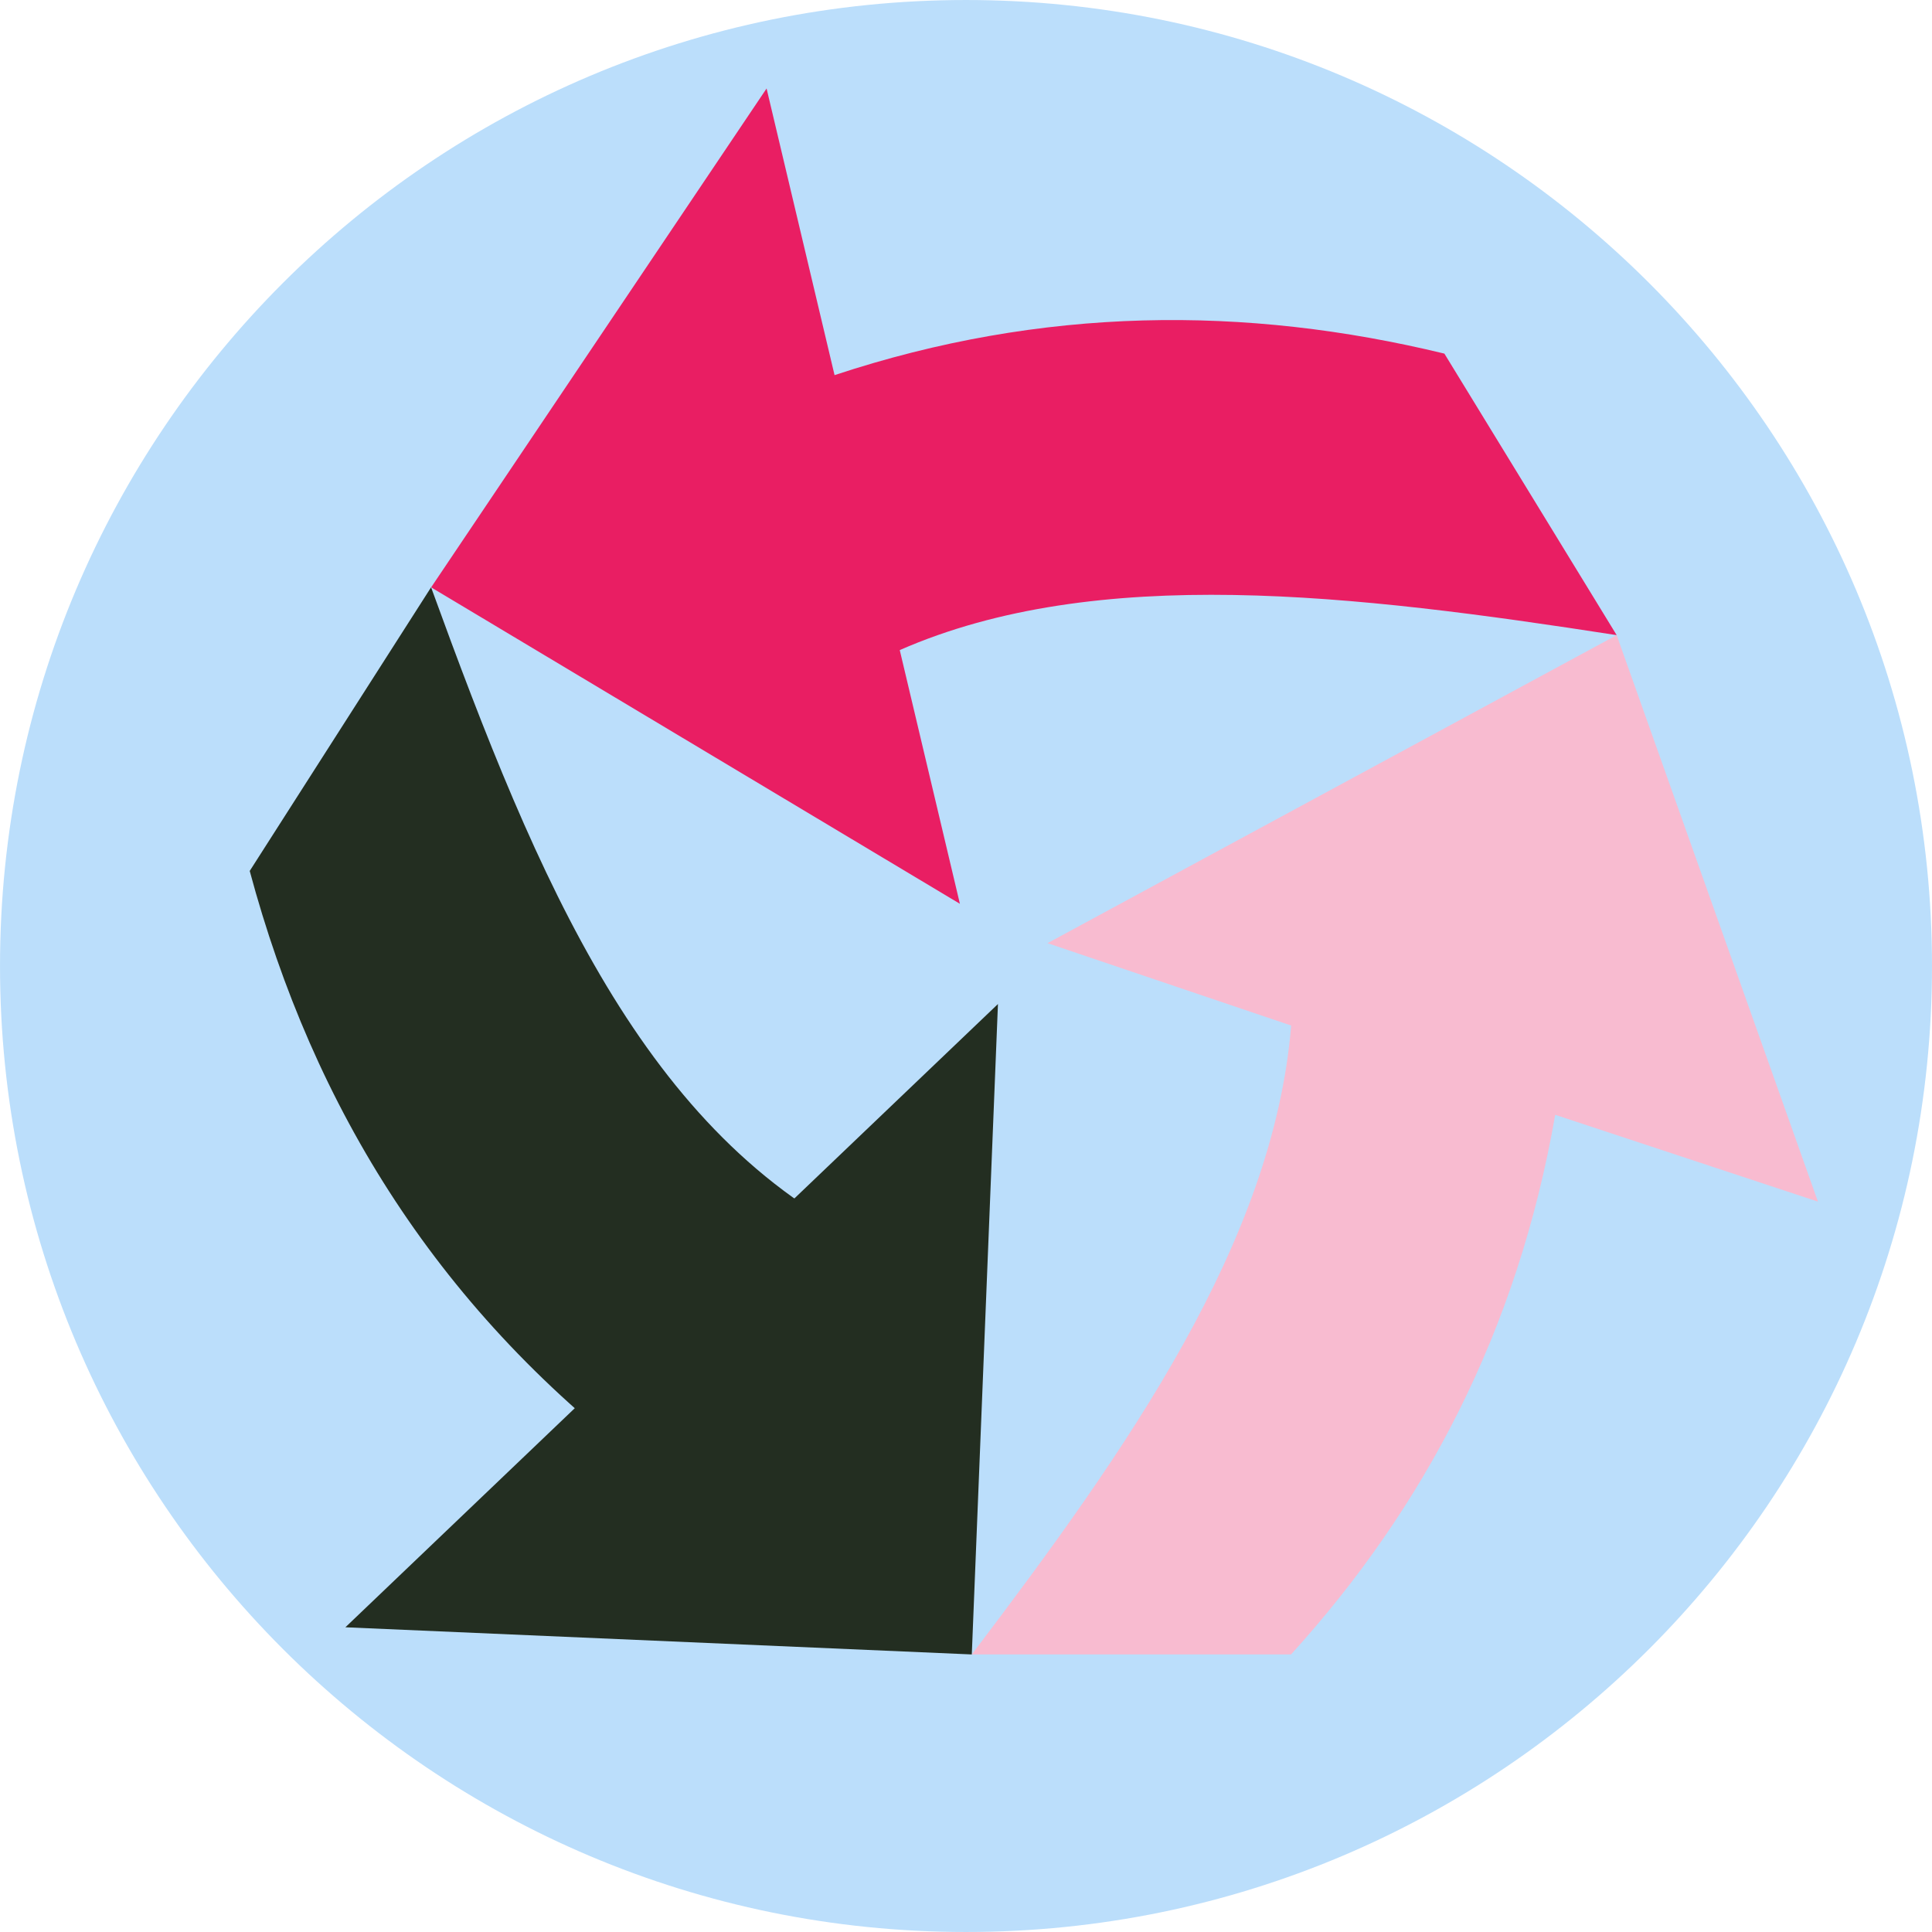
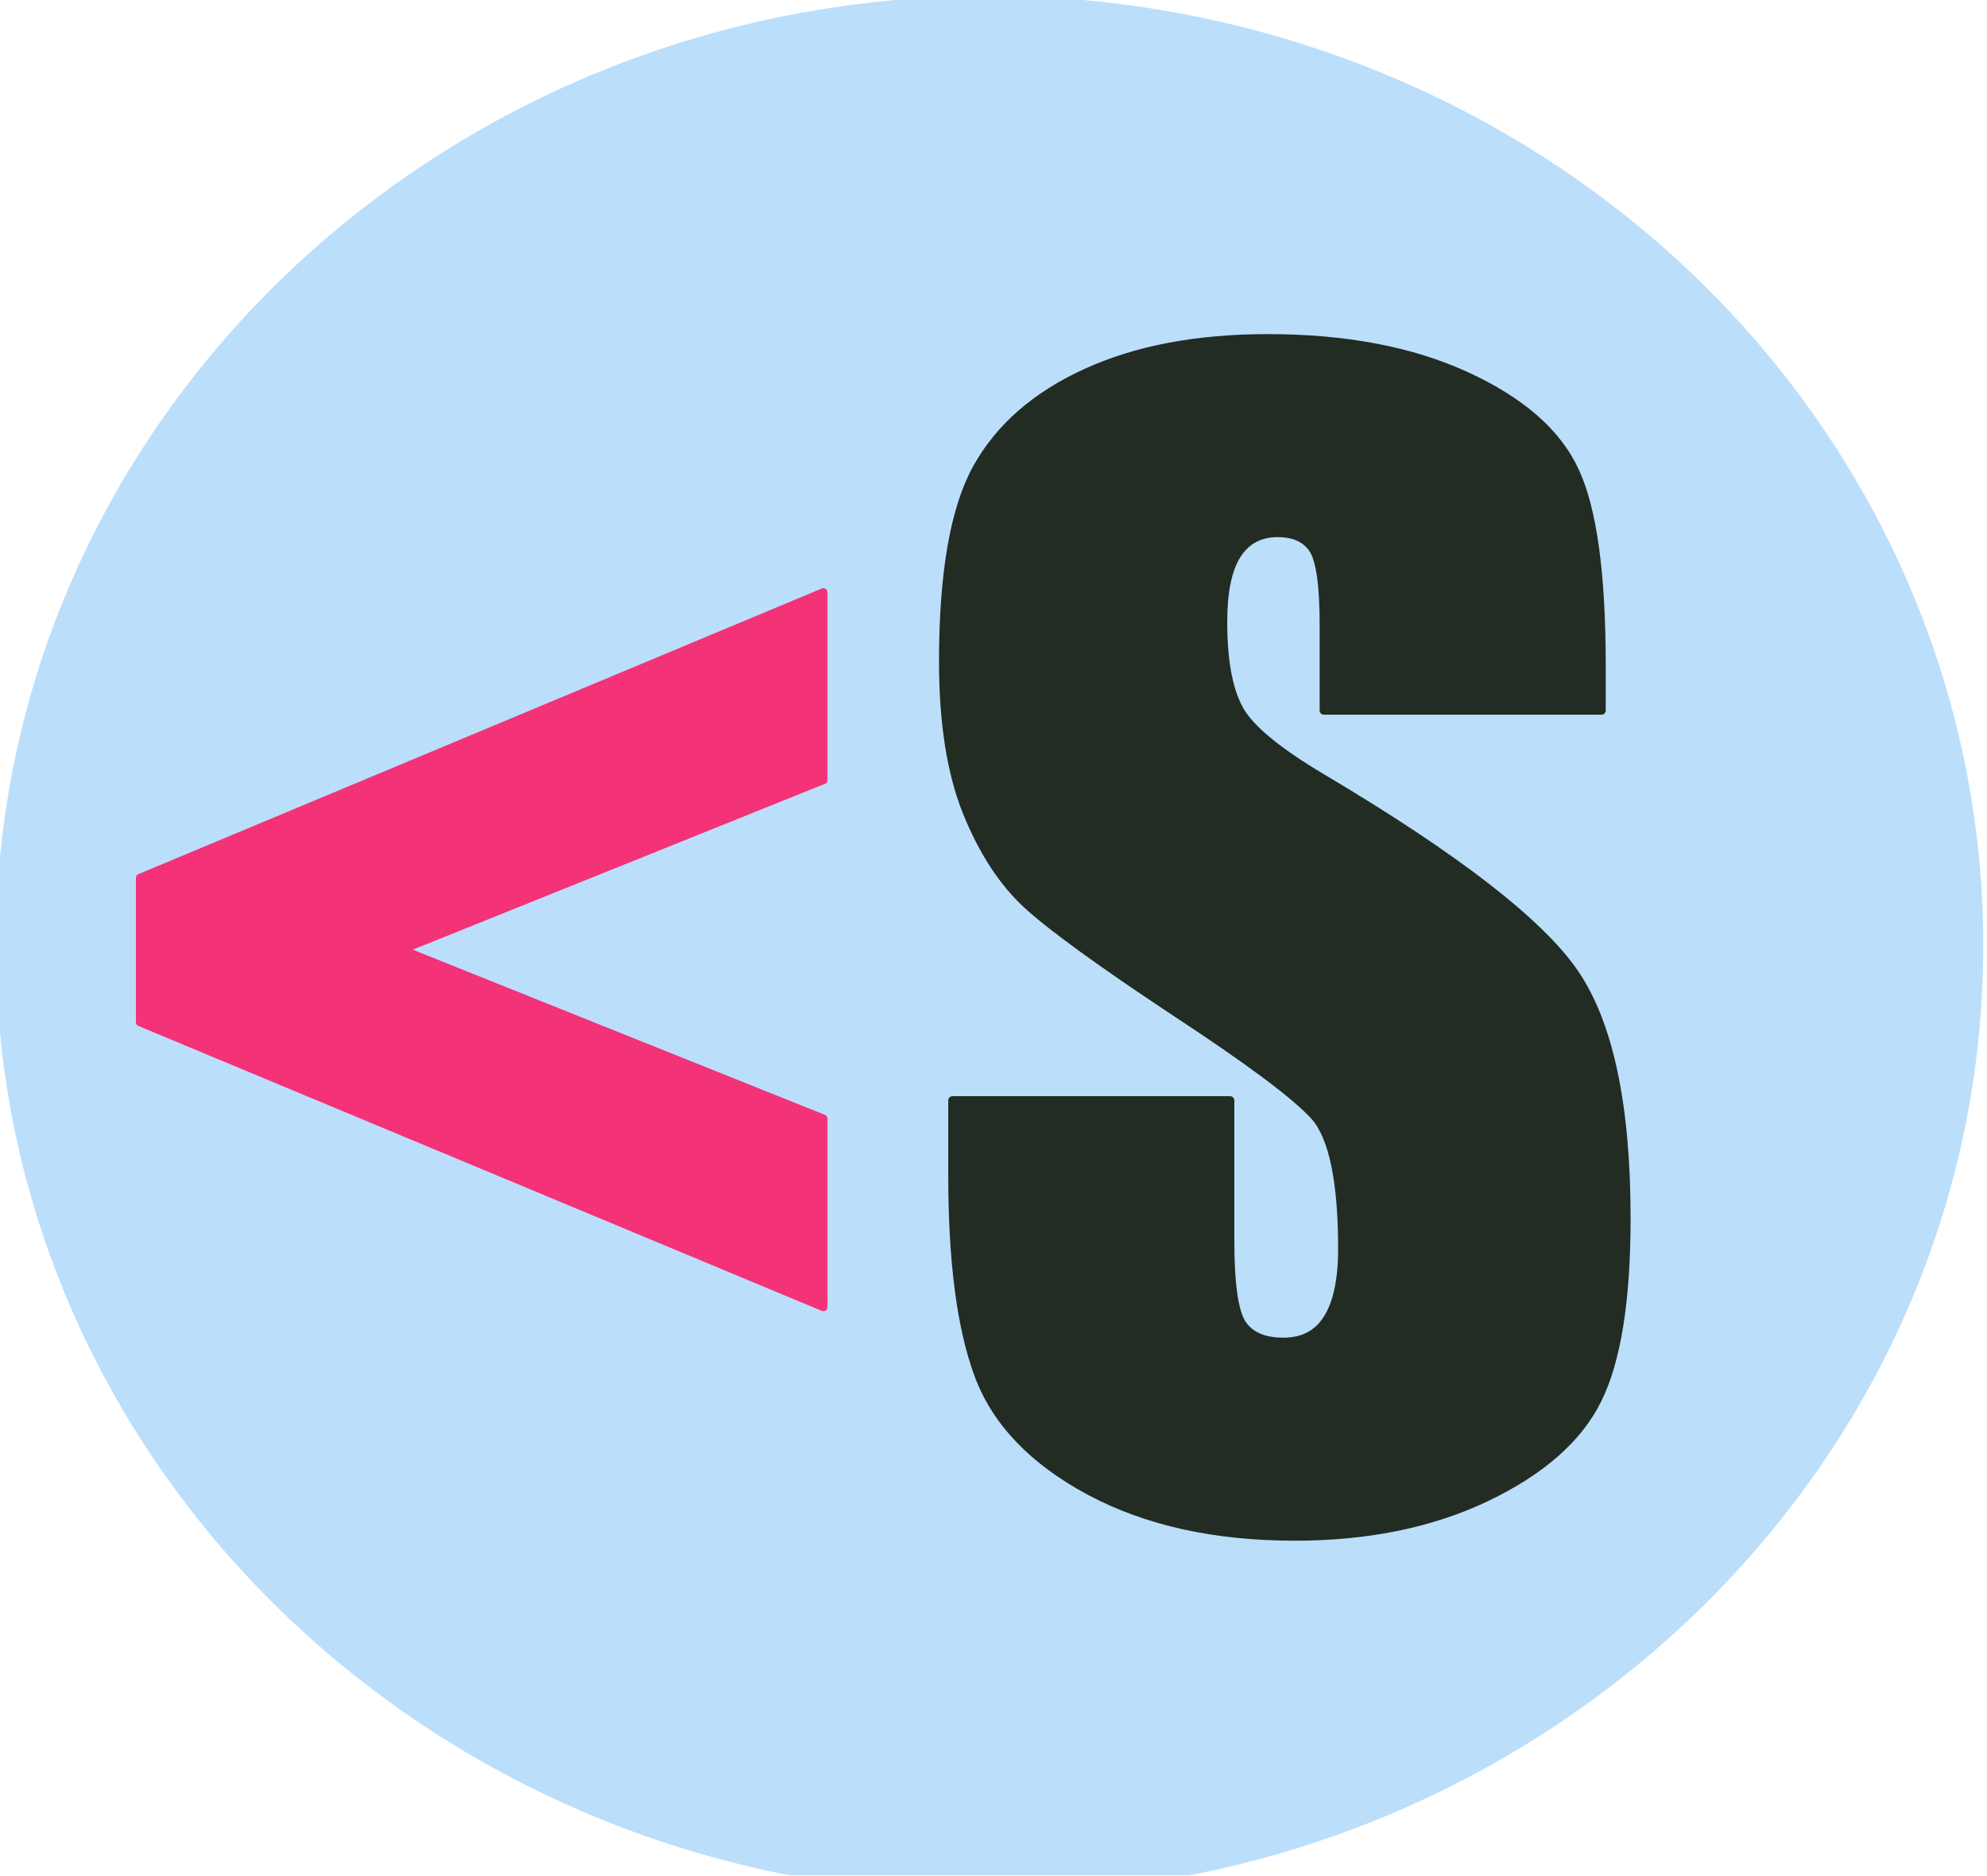
- <svg xmlns="http://www.w3.org/2000/svg" width="115.247mm" height="115.247mm" viewBox="0 0 115.247 115.247" version="1.1" id="svg9137">
-   <defs id="defs9131" />
-   <g id="layer1" transform="translate(-45.18621,-50.3886)">
-     <circle style="fill:#bbdefb;fill-opacity:1;stroke:none;stroke-width:0.265" id="path9034" cx="102.81" cy="108.012" r="57.623" />
-     <path style="fill:#f8bbd0;fill-opacity:1;stroke:none;stroke-width:1.473;stroke-miterlimit:4;stroke-dasharray:none;stroke-opacity:1" d="m 141.623,88.275 -33.95,18.375 14.534,4.914 c -1.066,12.919 -9.74,25.242 -19.052,37.514 h 19.044 c 7.934,-8.744 13.5,-19.243 15.758,-32.189 l 15.672,5.178 z" id="rect1831-2" />
-     <path style="fill:#e91e63;fill-opacity:1;stroke:none;stroke-width:1.505;stroke-miterlimit:4;stroke-dasharray:none;stroke-opacity:1" d="M 90.914,55.667 70.904,85.425 102.446,104.302 98.858,89.167 c 11.763,-5.152 27.114,-3.315 42.765,-0.892 l -10.277,-16.793 c -11.854,-2.873 -23.948,-2.83 -36.377,1.284 z" id="rect1831-1-1-3" />
-     <g id="g1839-6-5" transform="matrix(-1.195621,2.150297,-2.070876,-1.241475,471.4527,-103.7626)" style="fill:#232e21;fill-opacity:1;stroke:none">
-       <path id="rect1831-1-7" d="m 151.339,89.717 13.859,-7.248 7.248,13.859 v 0 z" style="fill:#232e21;fill-opacity:1;stroke:none;stroke-width:0.272;stroke-miterlimit:4;stroke-dasharray:none" />
-       <path id="rect1834-0-0" d="m 157.903,89.519 7.484,1.946 c -0.641,6.609 -3.353,11.798 -7.484,16.015 l -8.163,-0.511 c 4.789,-5.847 8.764,-11.21 8.163,-17.449 z" style="fill:#232e21;fill-opacity:1;stroke:none;stroke-width:0.326;stroke-miterlimit:4;stroke-dasharray:none" />
-     </g>
+ <svg xmlns="http://www.w3.org/2000/svg" version="1.1" viewBox="0.0 0.0 236.249 222.927" fill="none" stroke="none" stroke-linecap="square" stroke-miterlimit="10">
+   <clipPath id="p.0">
+     <path d="m0 0l236.249 0l0 222.927l-236.249 0l0 -222.927z" clip-rule="nonzero" />
+   </clipPath>
+   <g clip-path="url(#p.0)">
+     <path fill="#000000" fill-opacity="0.0" d="m0 0l236.249 0l0 222.927l-236.249 0z" fill-rule="evenodd" />
+     <path fill="#bbdefb" d="m0 112.362l0 0c0 -62.056 52.675 -112.362 117.654 -112.362l0 0c31.204 0 61.129 11.838 83.194 32.91c22.064 21.072 34.46 49.652 34.46 79.452l0 0c0 62.056 -52.675 112.362 -117.654 112.362l0 0c-64.978 0 -117.654 -50.306 -117.654 -112.362z" fill-rule="evenodd" />
+     <path stroke="#bbdefb" stroke-width="1.0" stroke-linejoin="round" stroke-linecap="butt" d="m0 112.362l0 0c0 -62.056 52.675 -112.362 117.654 -112.362l0 0c31.204 0 61.129 11.838 83.194 32.91c22.064 21.072 34.46 49.652 34.46 79.452l0 0c0 62.056 -52.675 112.362 -117.654 112.362l0 0c-64.978 0 -117.654 -50.306 -117.654 -112.362z" fill-rule="evenodd" />
+     <path fill="#f33278" d="m97.885 70.429l-81.224 33.942l0 17.14l81.224 33.858l0 -22.375l-50.153 -20.095l50.153 -20.179l0 -22.29z" fill-rule="evenodd" />
+     <path stroke="#f33278" stroke-width="1.0" stroke-linejoin="round" stroke-linecap="butt" d="m97.885 70.429l-81.224 33.942l0 17.14l81.224 33.858l0 -22.375l-50.153 -20.095l50.153 -20.179l0 -22.29z" fill-rule="evenodd" />
+     <path fill="#232c23" d="m150.732 40.22c-8.443 0 -15.648 1.37 -21.615 4.109c-5.967 2.721 -10.291 6.501 -12.974 11.342c-2.664 4.841 -3.996 12.496 -3.996 22.966c0 7.261 0.938 13.228 2.814 17.9c1.895 4.672 4.278 8.331 7.149 10.976c2.871 2.646 8.725 6.895 17.562 12.749c8.837 5.798 14.382 9.935 16.633 12.412c2.195 2.477 3.293 7.74 3.293 15.789c0 3.659 -0.582 6.417 -1.745 8.274c-1.145 1.858 -2.899 2.786 -5.263 2.786c-2.364 0 -4.015 -0.732 -4.953 -2.195c-0.919 -1.463 -1.379 -4.756 -1.379 -9.879l0 -16.633l-33.013 0l0 8.95c0 10.245 1.041 18.153 3.124 23.726c2.083 5.573 6.483 10.16 13.2 13.763c6.736 3.602 14.86 5.404 24.373 5.404c8.668 0 16.267 -1.557 22.797 -4.672c6.529 -3.133 10.929 -7.008 13.2 -11.624c2.289 -4.616 3.434 -11.792 3.434 -21.53c0 -13.397 -2.055 -23.106 -6.164 -29.129c-4.109 -6.023 -14.072 -13.734 -29.889 -23.135c-5.516 -3.265 -8.865 -6.051 -10.048 -8.359c-1.238 -2.308 -1.858 -5.741 -1.858 -10.301c0 -3.546 0.544 -6.192 1.632 -7.937c1.107 -1.745 2.73 -2.617 4.869 -2.617c1.97 0 3.377 0.647 4.222 1.942c0.844 1.295 1.266 4.306 1.266 9.034l0 10.132l33.013 0l0 -5.404c0 -10.864 -1.06 -18.556 -3.18 -23.078c-2.101 -4.541 -6.408 -8.303 -12.918 -11.286c-6.492 -2.983 -14.354 -4.475 -23.585 -4.475z" fill-rule="evenodd" />
+     <path stroke="#232c23" stroke-width="1.0" stroke-linejoin="round" stroke-linecap="butt" d="m150.732 40.22c-8.443 0 -15.648 1.37 -21.615 4.109c-5.967 2.721 -10.291 6.501 -12.974 11.342c-2.664 4.841 -3.996 12.496 -3.996 22.966c0 7.261 0.938 13.228 2.814 17.9c1.895 4.672 4.278 8.331 7.149 10.976c2.871 2.646 8.725 6.895 17.562 12.749c8.837 5.798 14.382 9.935 16.633 12.412c2.195 2.477 3.293 7.74 3.293 15.789c0 3.659 -0.582 6.417 -1.745 8.274c-1.145 1.858 -2.899 2.786 -5.263 2.786c-2.364 0 -4.015 -0.732 -4.953 -2.195c-0.919 -1.463 -1.379 -4.756 -1.379 -9.879l0 -16.633l-33.013 0l0 8.95c0 10.245 1.041 18.153 3.124 23.726c2.083 5.573 6.483 10.16 13.2 13.763c6.736 3.602 14.86 5.404 24.373 5.404c8.668 0 16.267 -1.557 22.797 -4.672c6.529 -3.133 10.929 -7.008 13.2 -11.624c2.289 -4.616 3.434 -11.792 3.434 -21.53c0 -13.397 -2.055 -23.106 -6.164 -29.129c-4.109 -6.023 -14.072 -13.734 -29.889 -23.135c-5.516 -3.265 -8.865 -6.051 -10.048 -8.359c-1.238 -2.308 -1.858 -5.741 -1.858 -10.301c0 -3.546 0.544 -6.192 1.632 -7.937c1.107 -1.745 2.73 -2.617 4.869 -2.617c1.97 0 3.377 0.647 4.222 1.942c0.844 1.295 1.266 4.306 1.266 9.034l0 10.132l33.013 0l0 -5.404c0 -10.864 -1.06 -18.556 -3.18 -23.078c-2.101 -4.541 -6.408 -8.303 -12.918 -11.286c-6.492 -2.983 -14.354 -4.475 -23.585 -4.475z" fill-rule="evenodd" />
  </g>
</svg>
